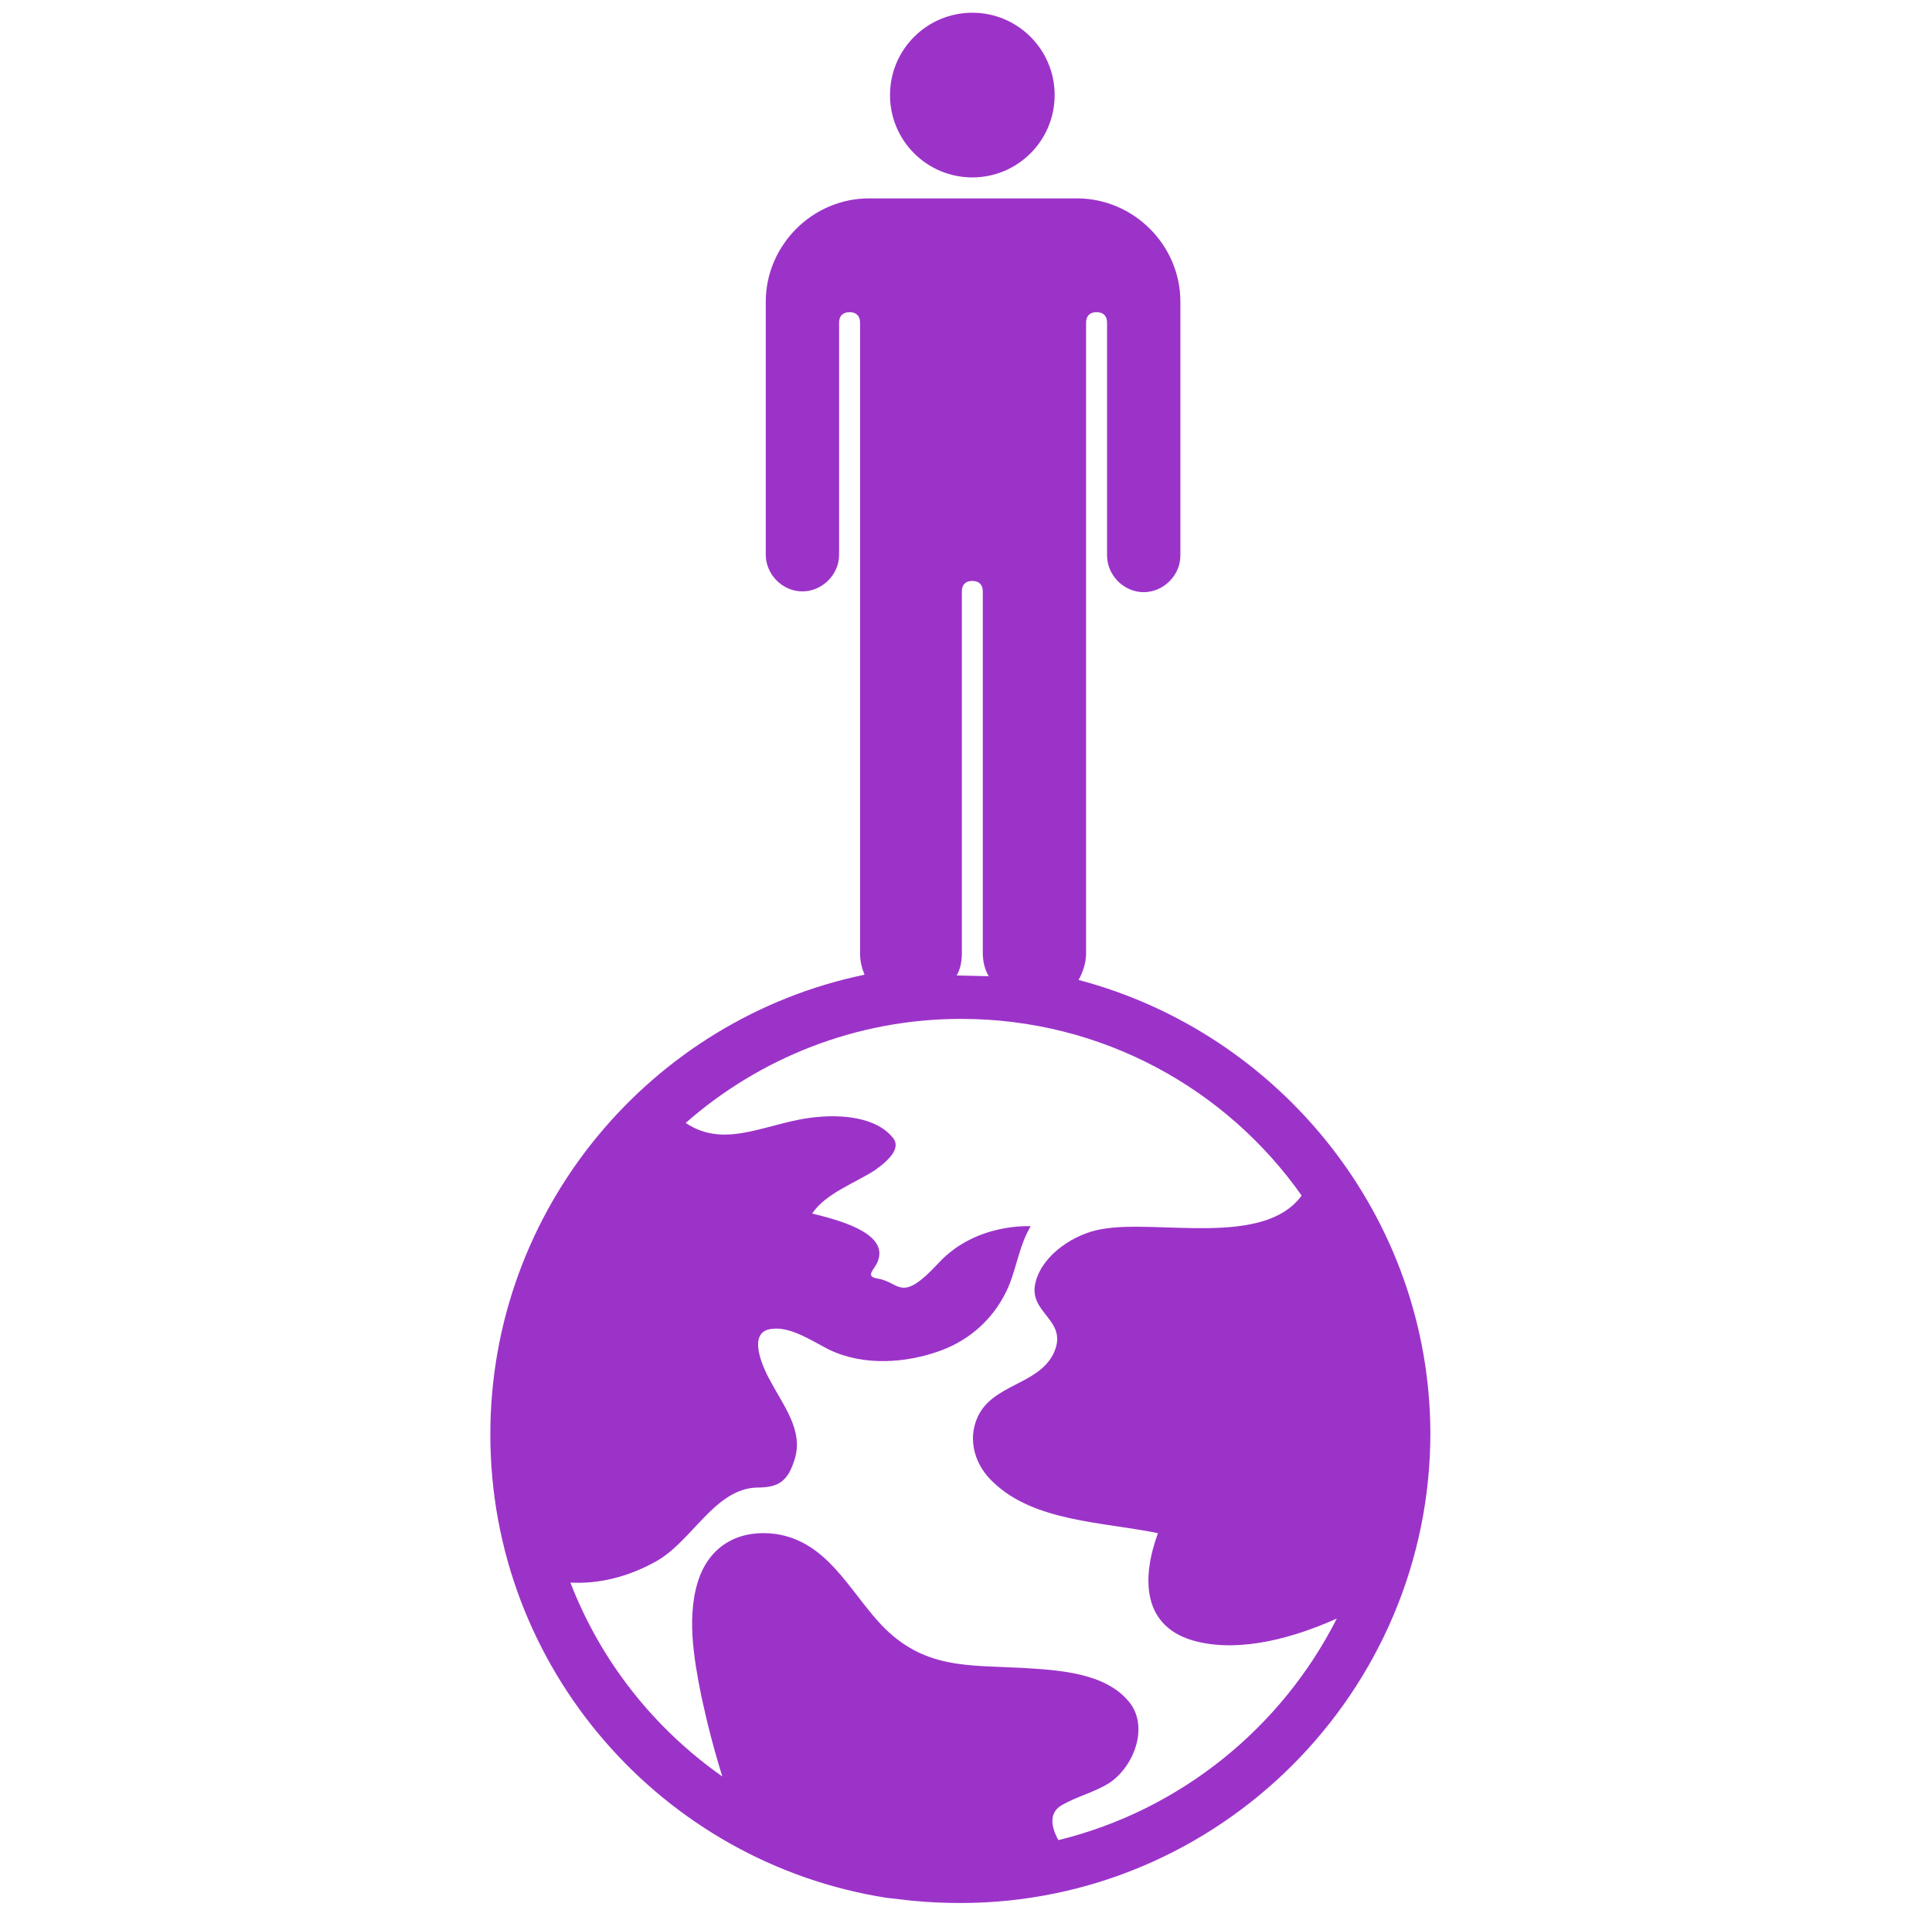
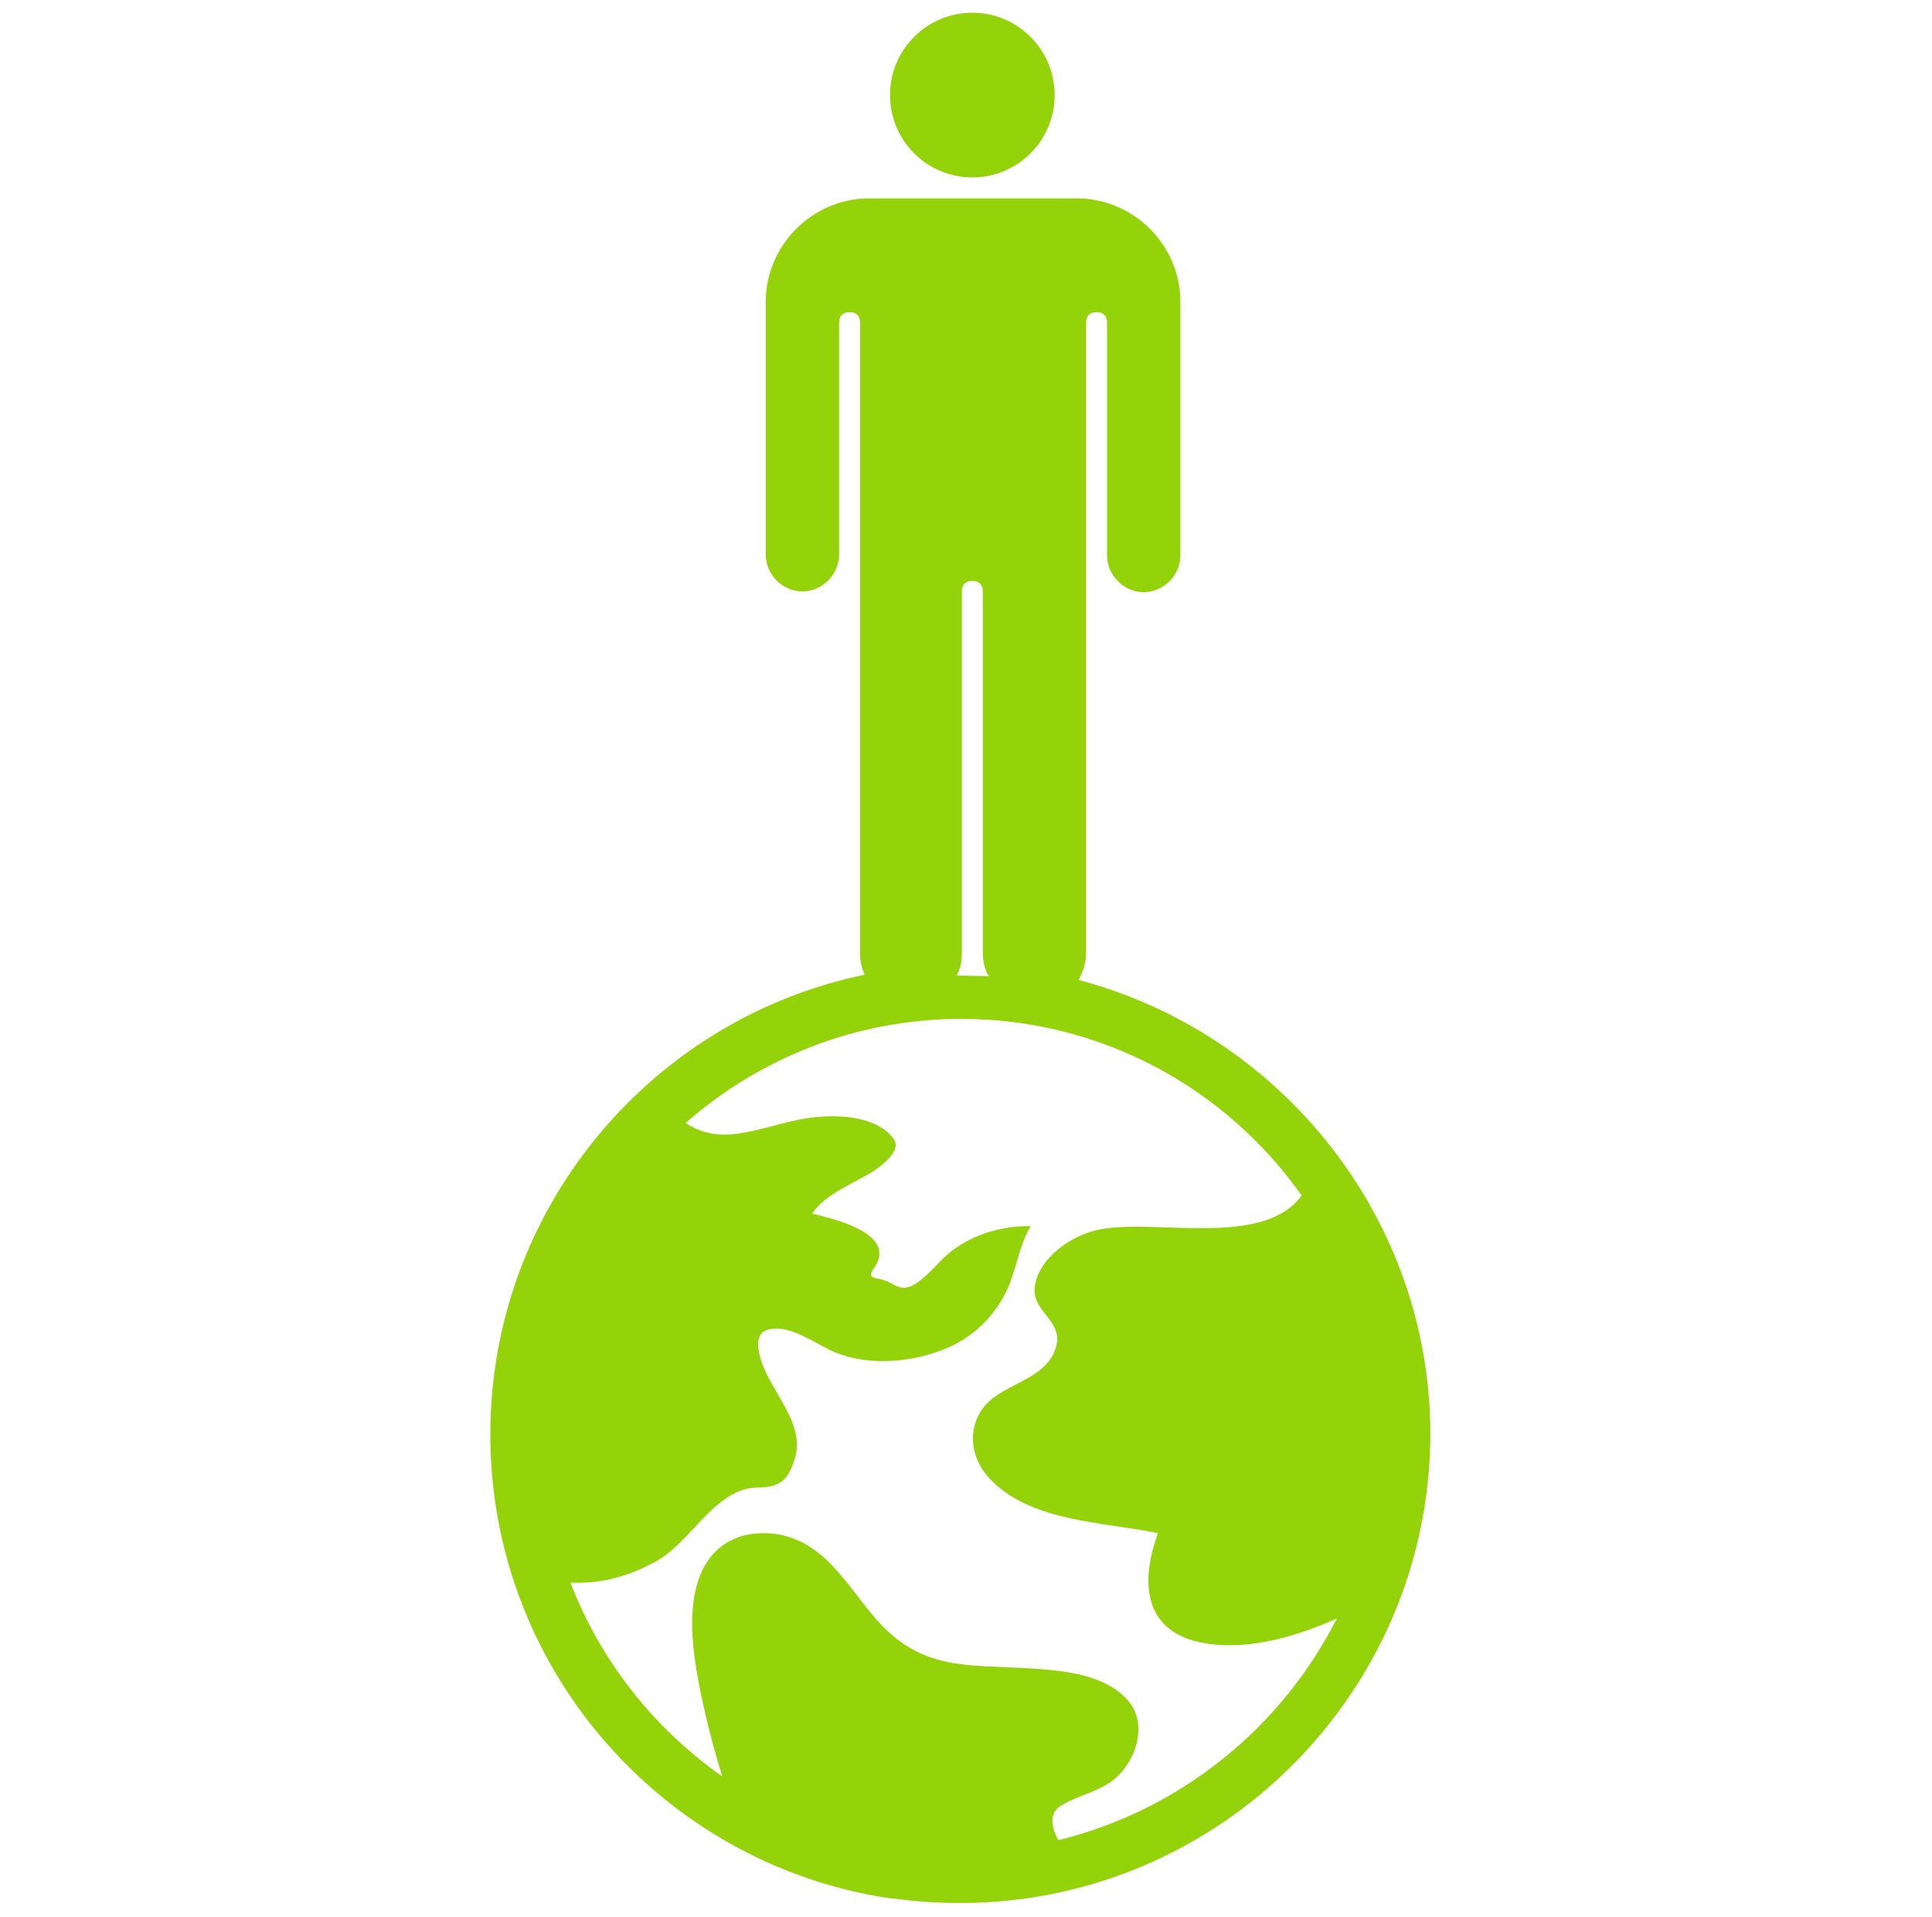
<svg xmlns="http://www.w3.org/2000/svg" width="121" height="120" viewBox="0 0 121 120" fill="none">
-   <path d="M60.896 11.109C63.744 11.109 66.052 8.801 66.052 5.953C66.052 3.105 63.744 0.797 60.896 0.797C58.048 0.797 55.74 3.105 55.74 5.953C55.74 8.801 58.048 11.109 60.896 11.109Z" fill="#9C33C9" />
-   <path d="M67.552 61.359C67.834 60.844 68.021 60.281 68.021 59.672V20.203C68.021 19.781 68.255 19.547 68.677 19.547C69.099 19.547 69.334 19.781 69.334 20.203V34.781C69.334 36 70.365 37.078 71.63 37.078C72.849 37.078 73.927 36.047 73.927 34.781V18.891C73.927 15.328 70.974 12.422 67.459 12.422H54.427C50.865 12.422 47.959 15.375 47.959 18.891V34.734C47.959 35.953 48.99 37.031 50.255 37.031C51.474 37.031 52.552 36 52.552 34.734V20.203C52.552 19.781 52.787 19.547 53.209 19.547C53.63 19.547 53.865 19.781 53.865 20.203V59.672C53.865 60.188 53.959 60.562 54.146 61.031C40.787 63.797 30.709 75.656 30.709 89.812C30.709 104.484 41.49 116.625 55.505 118.828L57.146 119.016C58.13 119.109 59.115 119.156 60.146 119.156C76.365 119.156 89.584 105.937 89.584 89.719C89.537 76.172 80.162 64.688 67.552 61.359ZM60.24 59.672V37.031C60.24 36.609 60.474 36.375 60.896 36.375C61.318 36.375 61.552 36.609 61.552 37.031V59.672C61.552 60.234 61.693 60.75 61.927 61.125L59.912 61.078C60.146 60.703 60.24 60.188 60.24 59.672ZM66.287 115.219C65.818 114.375 65.677 113.484 66.521 113.016C67.505 112.453 68.584 112.219 69.521 111.609C71.021 110.578 71.959 108.141 70.74 106.594C69.24 104.719 66.287 104.578 64.084 104.437C60.615 104.25 57.849 104.531 55.177 101.719C53.162 99.562 51.802 96.516 48.568 96.047C46.412 95.766 44.63 96.656 43.834 98.672C42.943 101.016 43.459 103.875 43.927 106.219C44.302 107.953 44.724 109.594 45.24 111.234C40.974 108.234 37.646 104.062 35.724 99.094C37.552 99.188 39.334 98.719 40.974 97.828C43.318 96.609 44.724 93.188 47.443 93.141C48.802 93.141 49.365 92.719 49.787 91.312C50.302 89.578 49.084 88.031 48.334 86.625C47.865 85.828 46.646 83.344 48.38 83.203C49.552 83.062 50.912 84 51.943 84.516C54.099 85.547 56.771 85.359 58.927 84.562C60.849 83.859 62.396 82.406 63.193 80.484C63.709 79.219 63.849 77.953 64.552 76.781C64.552 76.781 61.13 76.547 58.787 79.078C56.396 81.656 56.396 80.297 54.99 80.062C54.099 79.922 54.802 79.5 54.99 78.938C55.646 77.156 52.365 76.359 50.865 75.984C51.709 74.719 53.584 74.062 54.802 73.266C55.318 72.891 56.537 72 55.927 71.25C54.896 69.938 52.693 69.797 51.24 69.938C48.193 70.172 45.521 72.047 42.943 70.312C47.537 66.281 53.584 63.797 60.193 63.797C69.052 63.797 76.834 68.203 81.521 74.859C79.13 78.141 72.427 76.312 68.959 76.969C67.318 77.25 65.349 78.516 64.88 80.203C64.271 82.266 67.037 82.594 65.959 84.797C64.974 86.719 62.162 86.672 61.224 88.734C60.568 90.188 61.084 91.781 62.209 92.812C64.787 95.297 69.146 95.297 72.521 96C71.49 98.812 71.49 101.953 75.005 102.797C77.771 103.453 81.005 102.562 83.724 101.344C80.255 108.187 73.927 113.344 66.287 115.219Z" fill="#9C33C9" />
+   <path d="M60.896 11.109C63.744 11.109 66.052 8.801 66.052 5.953C66.052 3.105 63.744 0.797 60.896 0.797C58.048 0.797 55.74 3.105 55.74 5.953C55.74 8.801 58.048 11.109 60.896 11.109Z" fill="#94D30A" />
+   <path d="M67.552 61.359C67.834 60.844 68.021 60.281 68.021 59.672V20.203C68.021 19.781 68.255 19.547 68.677 19.547C69.099 19.547 69.334 19.781 69.334 20.203V34.781C69.334 36 70.365 37.078 71.63 37.078C72.849 37.078 73.927 36.047 73.927 34.781V18.891C73.927 15.328 70.974 12.422 67.459 12.422H54.427C50.865 12.422 47.959 15.375 47.959 18.891V34.734C47.959 35.953 48.99 37.031 50.255 37.031C51.474 37.031 52.552 36 52.552 34.734V20.203C52.552 19.781 52.787 19.547 53.209 19.547C53.63 19.547 53.865 19.781 53.865 20.203V59.672C53.865 60.188 53.959 60.562 54.146 61.031C40.787 63.797 30.709 75.656 30.709 89.812C30.709 104.484 41.49 116.625 55.505 118.828L57.146 119.016C58.13 119.109 59.115 119.156 60.146 119.156C76.365 119.156 89.584 105.937 89.584 89.719C89.537 76.172 80.162 64.688 67.552 61.359ZM60.24 59.672V37.031C60.24 36.609 60.474 36.375 60.896 36.375C61.318 36.375 61.552 36.609 61.552 37.031V59.672C61.552 60.234 61.693 60.75 61.927 61.125L59.912 61.078C60.146 60.703 60.24 60.188 60.24 59.672ZM66.287 115.219C65.818 114.375 65.677 113.484 66.521 113.016C67.505 112.453 68.584 112.219 69.521 111.609C71.021 110.578 71.959 108.141 70.74 106.594C69.24 104.719 66.287 104.578 64.084 104.437C60.615 104.25 57.849 104.531 55.177 101.719C53.162 99.562 51.802 96.516 48.568 96.047C46.412 95.766 44.63 96.656 43.834 98.672C42.943 101.016 43.459 103.875 43.927 106.219C44.302 107.953 44.724 109.594 45.24 111.234C40.974 108.234 37.646 104.062 35.724 99.094C37.552 99.188 39.334 98.719 40.974 97.828C43.318 96.609 44.724 93.188 47.443 93.141C48.802 93.141 49.365 92.719 49.787 91.312C50.302 89.578 49.084 88.031 48.334 86.625C47.865 85.828 46.646 83.344 48.38 83.203C49.552 83.062 50.912 84 51.943 84.516C54.099 85.547 56.771 85.359 58.927 84.562C60.849 83.859 62.396 82.406 63.193 80.484C63.709 79.219 63.849 77.953 64.552 76.781C64.552 76.781 61.13 76.547 58.787 79.078C56.396 81.656 56.396 80.297 54.99 80.062C54.099 79.922 54.802 79.5 54.99 78.938C55.646 77.156 52.365 76.359 50.865 75.984C51.709 74.719 53.584 74.062 54.802 73.266C55.318 72.891 56.537 72 55.927 71.25C54.896 69.938 52.693 69.797 51.24 69.938C48.193 70.172 45.521 72.047 42.943 70.312C47.537 66.281 53.584 63.797 60.193 63.797C69.052 63.797 76.834 68.203 81.521 74.859C79.13 78.141 72.427 76.312 68.959 76.969C67.318 77.25 65.349 78.516 64.88 80.203C64.271 82.266 67.037 82.594 65.959 84.797C64.974 86.719 62.162 86.672 61.224 88.734C60.568 90.188 61.084 91.781 62.209 92.812C64.787 95.297 69.146 95.297 72.521 96C71.49 98.812 71.49 101.953 75.005 102.797C77.771 103.453 81.005 102.562 83.724 101.344C80.255 108.187 73.927 113.344 66.287 115.219Z" fill="#94D30A" />
</svg>
